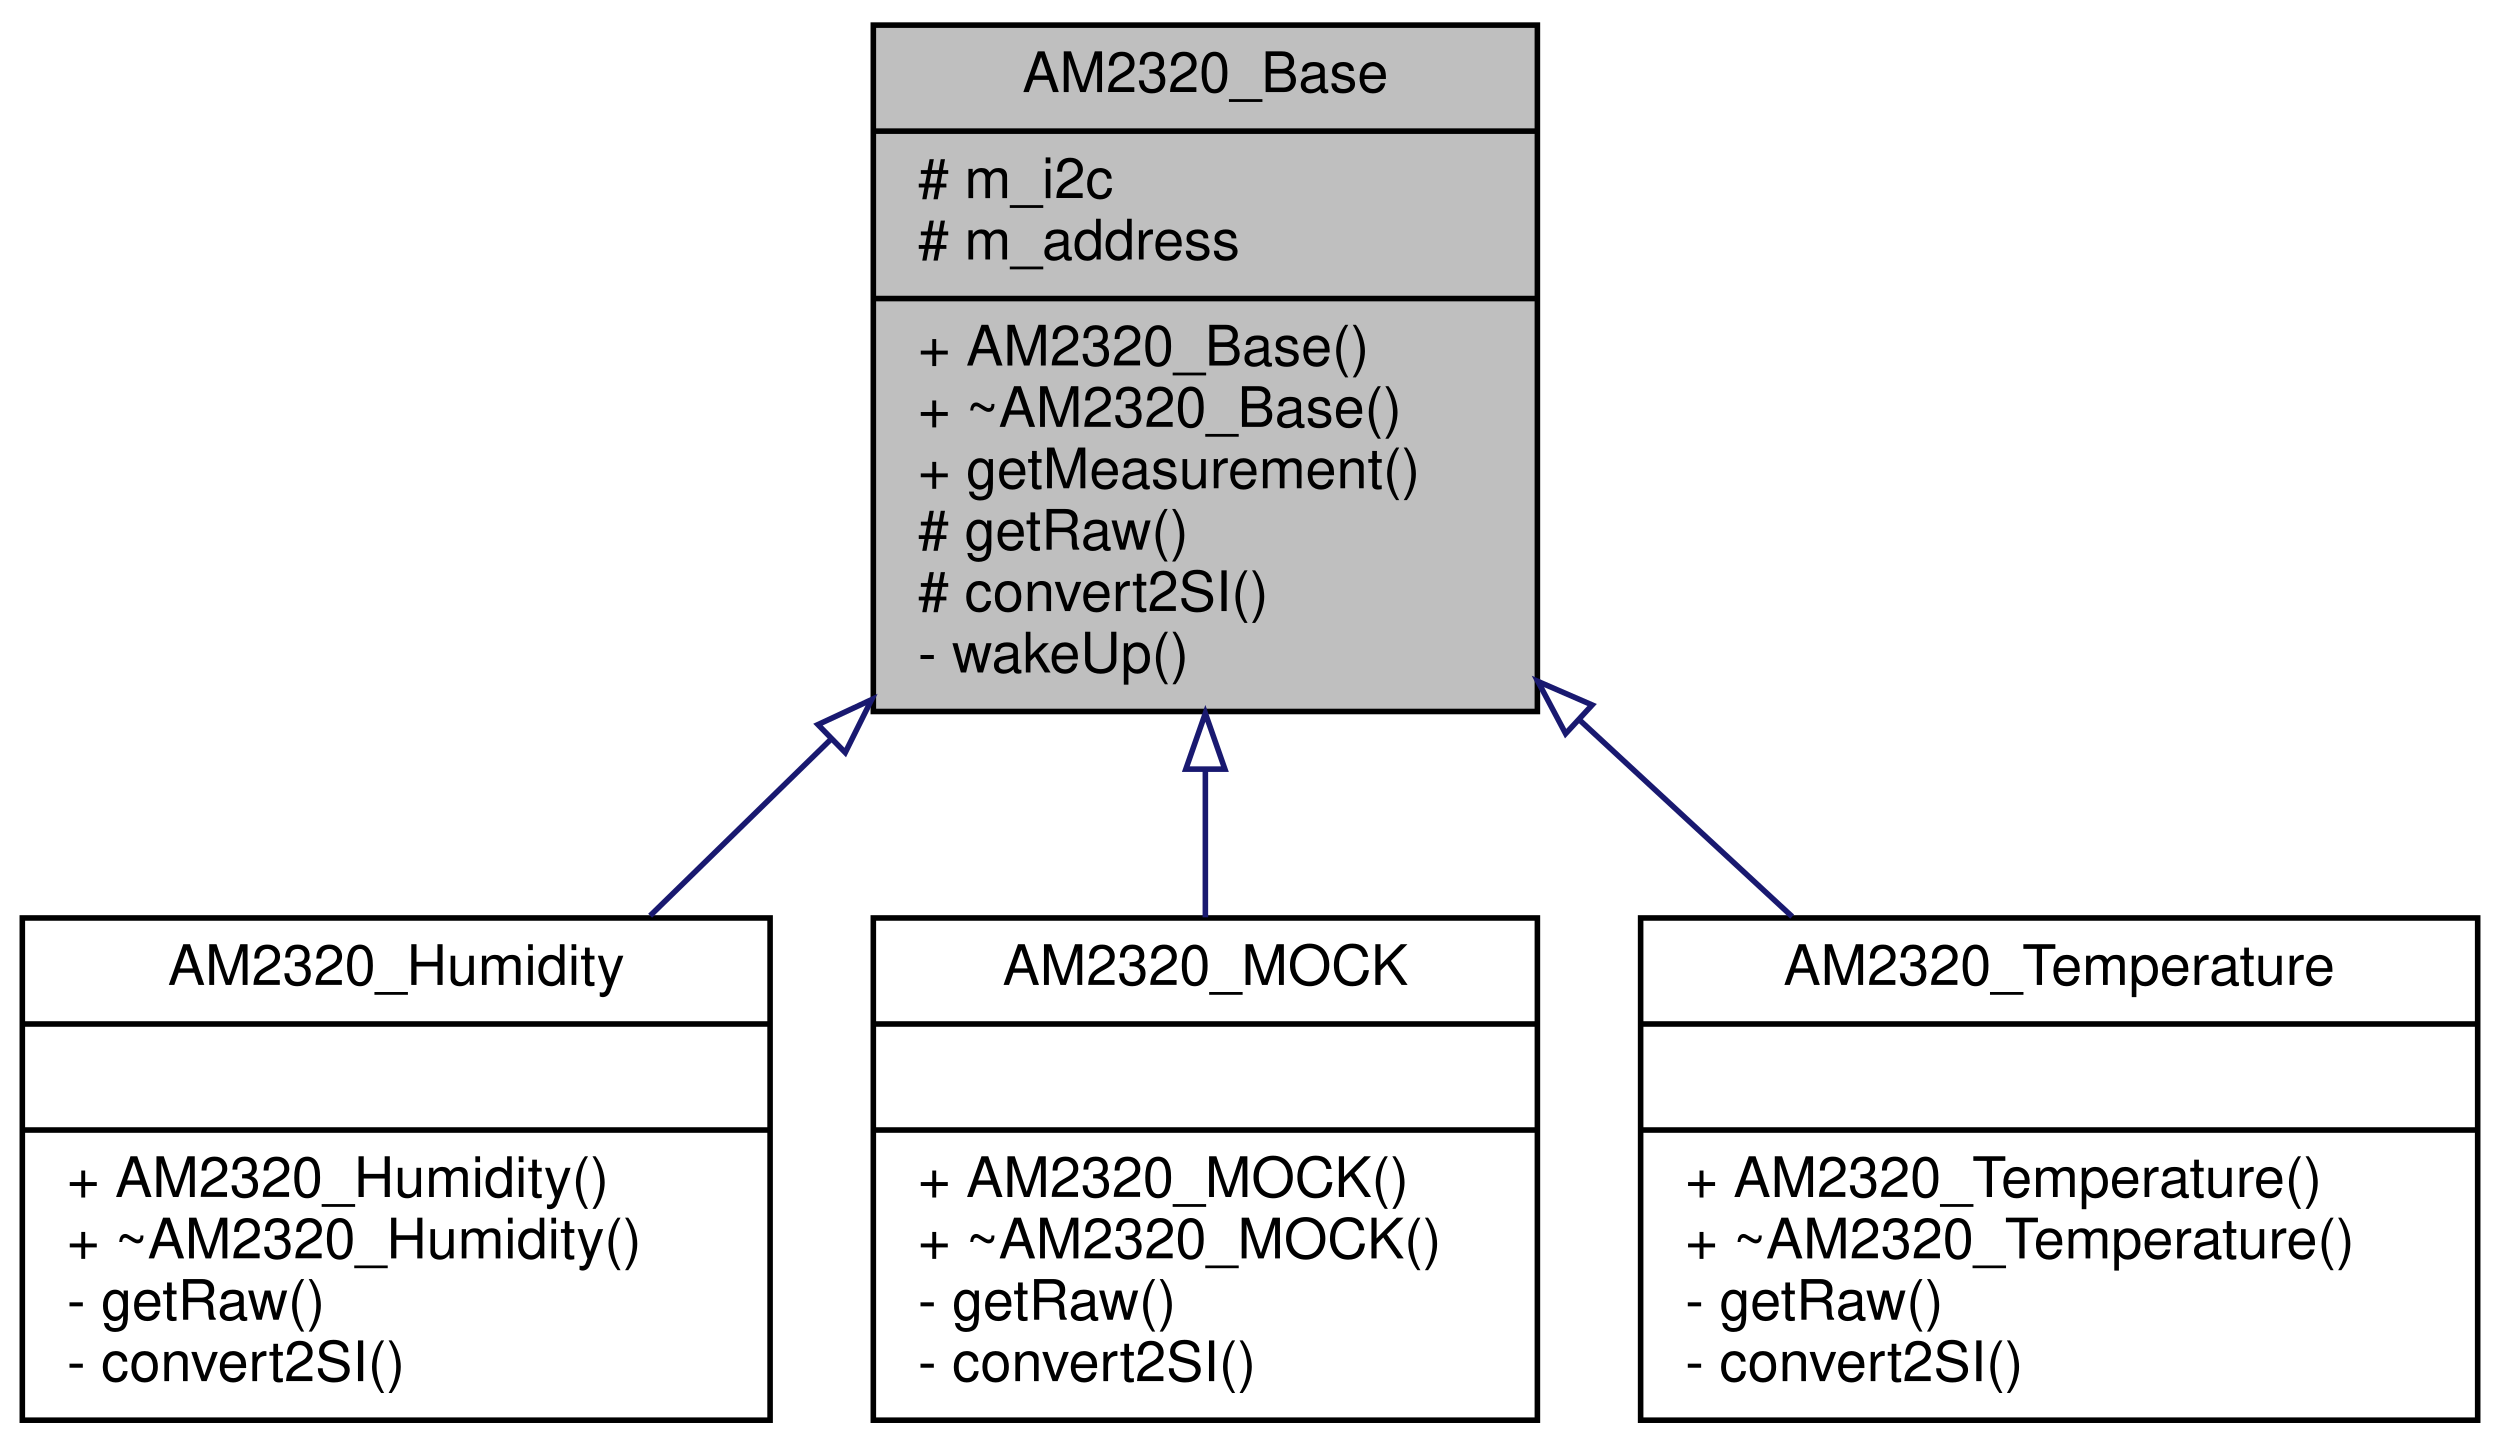
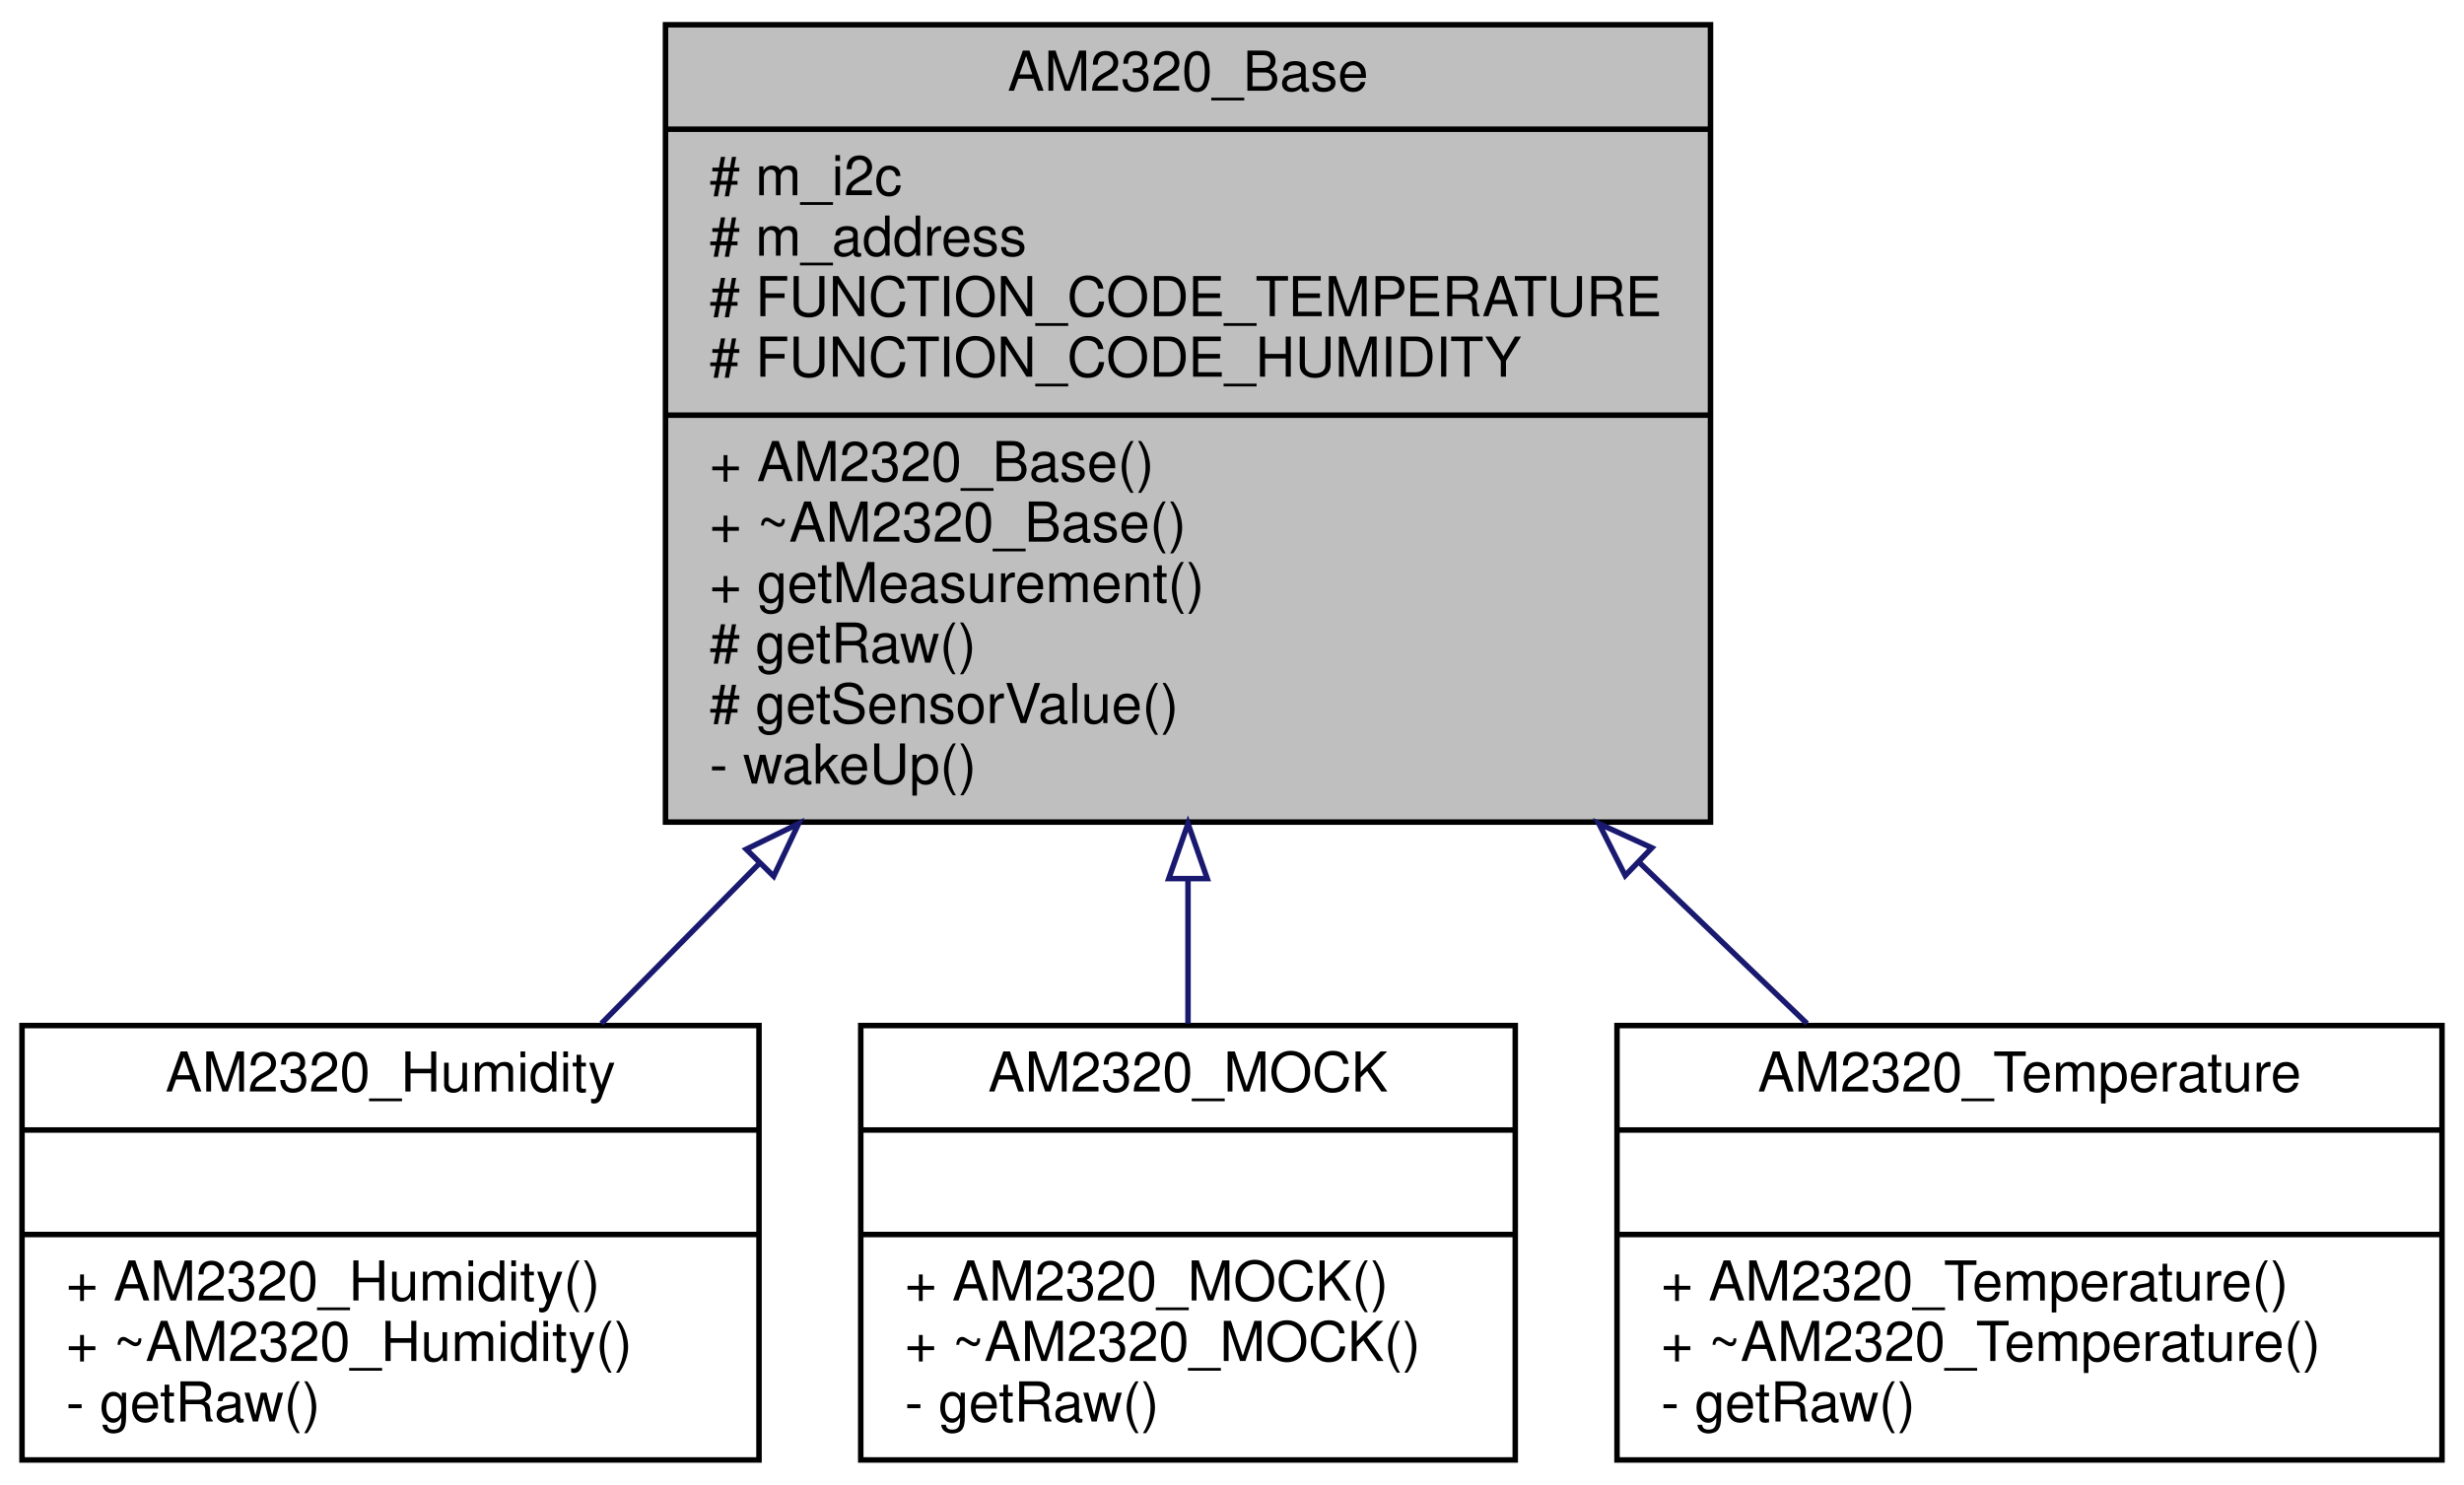
- <svg xmlns="http://www.w3.org/2000/svg" xmlns:xlink="http://www.w3.org/1999/xlink" width="448pt" height="259pt" viewBox="0.00 0.00 448.00 259.00">
-   <g id="graph0" class="graph" transform="scale(1 1) rotate(0) translate(4 255)">
+ <svg xmlns="http://www.w3.org/2000/svg" xmlns:xlink="http://www.w3.org/1999/xlink" width="448pt" height="270pt" viewBox="0.00 0.00 448.00 270.00">
+   <g id="graph0" class="graph" transform="scale(1 1) rotate(0) translate(4 266)">
    <g id="node1" class="node">
      <g id="a_node1">
        <a xlink:title=" ">
-           <polygon fill="#bfbfbf" stroke="black" points="152.5,-127.5 152.5,-250.5 271.5,-250.5 271.5,-127.5 152.5,-127.5" />
-           <text text-anchor="middle" x="212" y="-238.5" font-family="Helvetica,sans-Serif" font-size="10.00">AM2320_Base</text>
-           <polyline fill="none" stroke="black" points="152.5,-231.5 271.5,-231.5 " />
-           <text text-anchor="start" x="160.5" y="-219.5" font-family="Helvetica,sans-Serif" font-size="10.00"># m_i2c</text>
-           <text text-anchor="start" x="160.5" y="-208.5" font-family="Helvetica,sans-Serif" font-size="10.00"># m_address</text>
-           <polyline fill="none" stroke="black" points="152.5,-201.5 271.5,-201.5 " />
-           <text text-anchor="start" x="160.5" y="-189.5" font-family="Helvetica,sans-Serif" font-size="10.00">+ AM2320_Base()</text>
-           <text text-anchor="start" x="160.5" y="-178.5" font-family="Helvetica,sans-Serif" font-size="10.00">+ ~AM2320_Base()</text>
-           <text text-anchor="start" x="160.5" y="-167.5" font-family="Helvetica,sans-Serif" font-size="10.00">+ getMeasurement()</text>
-           <text text-anchor="start" x="160.5" y="-156.5" font-family="Helvetica,sans-Serif" font-size="10.00"># getRaw()</text>
-           <text text-anchor="start" x="160.5" y="-145.5" font-family="Helvetica,sans-Serif" font-size="10.00"># convert2SI()</text>
-           <text text-anchor="start" x="160.5" y="-134.5" font-family="Helvetica,sans-Serif" font-size="10.00">- wakeUp()</text>
+           <polygon fill="#bfbfbf" stroke="black" points="117,-116.5 117,-261.5 307,-261.5 307,-116.5 117,-116.5" />
+           <text text-anchor="middle" x="212" y="-249.5" font-family="Helvetica,sans-Serif" font-size="10.00">AM2320_Base</text>
+           <polyline fill="none" stroke="black" points="117,-242.5 307,-242.5 " />
+           <text text-anchor="start" x="125" y="-230.5" font-family="Helvetica,sans-Serif" font-size="10.00"># m_i2c</text>
+           <text text-anchor="start" x="125" y="-219.5" font-family="Helvetica,sans-Serif" font-size="10.00"># m_address</text>
+           <text text-anchor="start" x="125" y="-208.5" font-family="Helvetica,sans-Serif" font-size="10.00"># FUNCTION_CODE_TEMPERATURE</text>
+           <text text-anchor="start" x="125" y="-197.5" font-family="Helvetica,sans-Serif" font-size="10.00"># FUNCTION_CODE_HUMIDITY</text>
+           <polyline fill="none" stroke="black" points="117,-190.5 307,-190.5 " />
+           <text text-anchor="start" x="125" y="-178.5" font-family="Helvetica,sans-Serif" font-size="10.00">+ AM2320_Base()</text>
+           <text text-anchor="start" x="125" y="-167.5" font-family="Helvetica,sans-Serif" font-size="10.00">+ ~AM2320_Base()</text>
+           <text text-anchor="start" x="125" y="-156.5" font-family="Helvetica,sans-Serif" font-size="10.00">+ getMeasurement()</text>
+           <text text-anchor="start" x="125" y="-145.5" font-family="Helvetica,sans-Serif" font-size="10.00"># getRaw()</text>
+           <text text-anchor="start" x="125" y="-134.5" font-family="Helvetica,sans-Serif" font-size="10.00"># getSensorValue()</text>
+           <text text-anchor="start" x="125" y="-123.5" font-family="Helvetica,sans-Serif" font-size="10.00">- wakeUp()</text>
        </a>
      </g>
    </g>
    <g id="node2" class="node">
      <g id="a_node2">
        <a xlink:href="../../d8/d73/class_a_m2320___humidity.html" target="_top" xlink:title=" ">
-           <polygon fill="none" stroke="black" points="0,-0.5 0,-90.5 134,-90.5 134,-0.5 0,-0.5" />
-           <text text-anchor="middle" x="67" y="-78.5" font-family="Helvetica,sans-Serif" font-size="10.00">AM2320_Humidity</text>
-           <polyline fill="none" stroke="black" points="0,-71.5 134,-71.5 " />
-           <text text-anchor="middle" x="67" y="-59.5" font-family="Helvetica,sans-Serif" font-size="10.00"> </text>
-           <polyline fill="none" stroke="black" points="0,-52.5 134,-52.5 " />
-           <text text-anchor="start" x="8" y="-40.5" font-family="Helvetica,sans-Serif" font-size="10.00">+ AM2320_Humidity()</text>
-           <text text-anchor="start" x="8" y="-29.5" font-family="Helvetica,sans-Serif" font-size="10.00">+ ~AM2320_Humidity()</text>
-           <text text-anchor="start" x="8" y="-18.5" font-family="Helvetica,sans-Serif" font-size="10.00">- getRaw()</text>
-           <text text-anchor="start" x="8" y="-7.5" font-family="Helvetica,sans-Serif" font-size="10.00">- convert2SI()</text>
+           <polygon fill="none" stroke="black" points="0,-0.5 0,-79.5 134,-79.5 134,-0.5 0,-0.5" />
+           <text text-anchor="middle" x="67" y="-67.5" font-family="Helvetica,sans-Serif" font-size="10.00">AM2320_Humidity</text>
+           <polyline fill="none" stroke="black" points="0,-60.5 134,-60.5 " />
+           <text text-anchor="middle" x="67" y="-48.5" font-family="Helvetica,sans-Serif" font-size="10.00"> </text>
+           <polyline fill="none" stroke="black" points="0,-41.5 134,-41.5 " />
+           <text text-anchor="start" x="8" y="-29.5" font-family="Helvetica,sans-Serif" font-size="10.00">+ AM2320_Humidity()</text>
+           <text text-anchor="start" x="8" y="-18.5" font-family="Helvetica,sans-Serif" font-size="10.00">+ ~AM2320_Humidity()</text>
+           <text text-anchor="start" x="8" y="-7.5" font-family="Helvetica,sans-Serif" font-size="10.00">- getRaw()</text>
        </a>
      </g>
    </g>
    <g id="edge1" class="edge">
-       <path fill="none" stroke="midnightblue" d="M144.99,-122.61C133.99,-111.87 122.82,-100.97 112.5,-90.9" />
-       <polygon fill="none" stroke="midnightblue" points="142.58,-125.15 152.19,-129.63 147.47,-120.14 142.58,-125.15" />
+       <path fill="none" stroke="midnightblue" d="M133.96,-108.88C124.03,-98.82 114.24,-88.9 105.35,-79.87" />
+       <polygon fill="none" stroke="midnightblue" points="131.68,-111.56 141.2,-116.22 136.67,-106.65 131.68,-111.56" />
    </g>
    <g id="node3" class="node">
      <g id="a_node3">
        <a xlink:href="../../d3/d0f/class_a_m2320___m_o_c_k.html" target="_top" xlink:title=" ">
-           <polygon fill="none" stroke="black" points="152.5,-0.5 152.5,-90.5 271.5,-90.5 271.5,-0.5 152.5,-0.5" />
-           <text text-anchor="middle" x="212" y="-78.5" font-family="Helvetica,sans-Serif" font-size="10.00">AM2320_MOCK</text>
-           <polyline fill="none" stroke="black" points="152.5,-71.5 271.5,-71.5 " />
-           <text text-anchor="middle" x="212" y="-59.5" font-family="Helvetica,sans-Serif" font-size="10.00"> </text>
-           <polyline fill="none" stroke="black" points="152.5,-52.5 271.5,-52.5 " />
-           <text text-anchor="start" x="160.5" y="-40.5" font-family="Helvetica,sans-Serif" font-size="10.00">+ AM2320_MOCK()</text>
-           <text text-anchor="start" x="160.5" y="-29.5" font-family="Helvetica,sans-Serif" font-size="10.00">+ ~AM2320_MOCK()</text>
-           <text text-anchor="start" x="160.5" y="-18.5" font-family="Helvetica,sans-Serif" font-size="10.00">- getRaw()</text>
-           <text text-anchor="start" x="160.5" y="-7.5" font-family="Helvetica,sans-Serif" font-size="10.00">- convert2SI()</text>
+           <polygon fill="none" stroke="black" points="152.5,-0.5 152.5,-79.5 271.5,-79.5 271.5,-0.5 152.5,-0.5" />
+           <text text-anchor="middle" x="212" y="-67.5" font-family="Helvetica,sans-Serif" font-size="10.00">AM2320_MOCK</text>
+           <polyline fill="none" stroke="black" points="152.5,-60.5 271.5,-60.5 " />
+           <text text-anchor="middle" x="212" y="-48.5" font-family="Helvetica,sans-Serif" font-size="10.00"> </text>
+           <polyline fill="none" stroke="black" points="152.5,-41.5 271.5,-41.5 " />
+           <text text-anchor="start" x="160.5" y="-29.5" font-family="Helvetica,sans-Serif" font-size="10.00">+ AM2320_MOCK()</text>
+           <text text-anchor="start" x="160.5" y="-18.5" font-family="Helvetica,sans-Serif" font-size="10.00">+ ~AM2320_MOCK()</text>
+           <text text-anchor="start" x="160.5" y="-7.5" font-family="Helvetica,sans-Serif" font-size="10.00">- getRaw()</text>
        </a>
      </g>
    </g>
    <g id="edge2" class="edge">
-       <path fill="none" stroke="midnightblue" d="M212,-117.03C212,-108.03 212,-99.03 212,-90.62" />
-       <polygon fill="none" stroke="midnightblue" points="208.5,-117.17 212,-127.17 215.5,-117.17 208.5,-117.17" />
+       <path fill="none" stroke="midnightblue" d="M212,-105.95C212,-96.9 212,-88.02 212,-79.87" />
+       <polygon fill="none" stroke="midnightblue" points="208.5,-106.22 212,-116.22 215.5,-106.22 208.5,-106.22" />
    </g>
    <g id="node4" class="node">
      <g id="a_node4">
        <a xlink:href="../../d5/de6/class_a_m2320___temperature.html" target="_top" xlink:title=" ">
-           <polygon fill="none" stroke="black" points="290,-0.5 290,-90.5 440,-90.5 440,-0.5 290,-0.5" />
-           <text text-anchor="middle" x="365" y="-78.5" font-family="Helvetica,sans-Serif" font-size="10.00">AM2320_Temperature</text>
-           <polyline fill="none" stroke="black" points="290,-71.5 440,-71.5 " />
-           <text text-anchor="middle" x="365" y="-59.5" font-family="Helvetica,sans-Serif" font-size="10.00"> </text>
-           <polyline fill="none" stroke="black" points="290,-52.5 440,-52.5 " />
-           <text text-anchor="start" x="298" y="-40.5" font-family="Helvetica,sans-Serif" font-size="10.00">+ AM2320_Temperature()</text>
-           <text text-anchor="start" x="298" y="-29.5" font-family="Helvetica,sans-Serif" font-size="10.00">+ ~AM2320_Temperature()</text>
-           <text text-anchor="start" x="298" y="-18.5" font-family="Helvetica,sans-Serif" font-size="10.00">- getRaw()</text>
-           <text text-anchor="start" x="298" y="-7.5" font-family="Helvetica,sans-Serif" font-size="10.00">- convert2SI()</text>
+           <polygon fill="none" stroke="black" points="290,-0.5 290,-79.5 440,-79.5 440,-0.5 290,-0.5" />
+           <text text-anchor="middle" x="365" y="-67.5" font-family="Helvetica,sans-Serif" font-size="10.00">AM2320_Temperature</text>
+           <polyline fill="none" stroke="black" points="290,-60.5 440,-60.5 " />
+           <text text-anchor="middle" x="365" y="-48.5" font-family="Helvetica,sans-Serif" font-size="10.00"> </text>
+           <polyline fill="none" stroke="black" points="290,-41.5 440,-41.5 " />
+           <text text-anchor="start" x="298" y="-29.5" font-family="Helvetica,sans-Serif" font-size="10.00">+ AM2320_Temperature()</text>
+           <text text-anchor="start" x="298" y="-18.5" font-family="Helvetica,sans-Serif" font-size="10.00">+ ~AM2320_Temperature()</text>
+           <text text-anchor="start" x="298" y="-7.5" font-family="Helvetica,sans-Serif" font-size="10.00">- getRaw()</text>
        </a>
      </g>
    </g>
    <g id="edge3" class="edge">
-       <path fill="none" stroke="midnightblue" d="M279.09,-125.95C291.91,-114.09 305.09,-101.91 317.16,-90.74" />
-       <polygon fill="none" stroke="midnightblue" points="276.56,-123.53 271.59,-132.89 281.31,-128.67 276.56,-123.53" />
+       <path fill="none" stroke="midnightblue" d="M294.04,-109.17C304.62,-99.01 315.06,-88.98 324.54,-79.87" />
+       <polygon fill="none" stroke="midnightblue" points="291.49,-106.77 286.71,-116.22 296.34,-111.82 291.49,-106.77" />
    </g>
  </g>
</svg>
